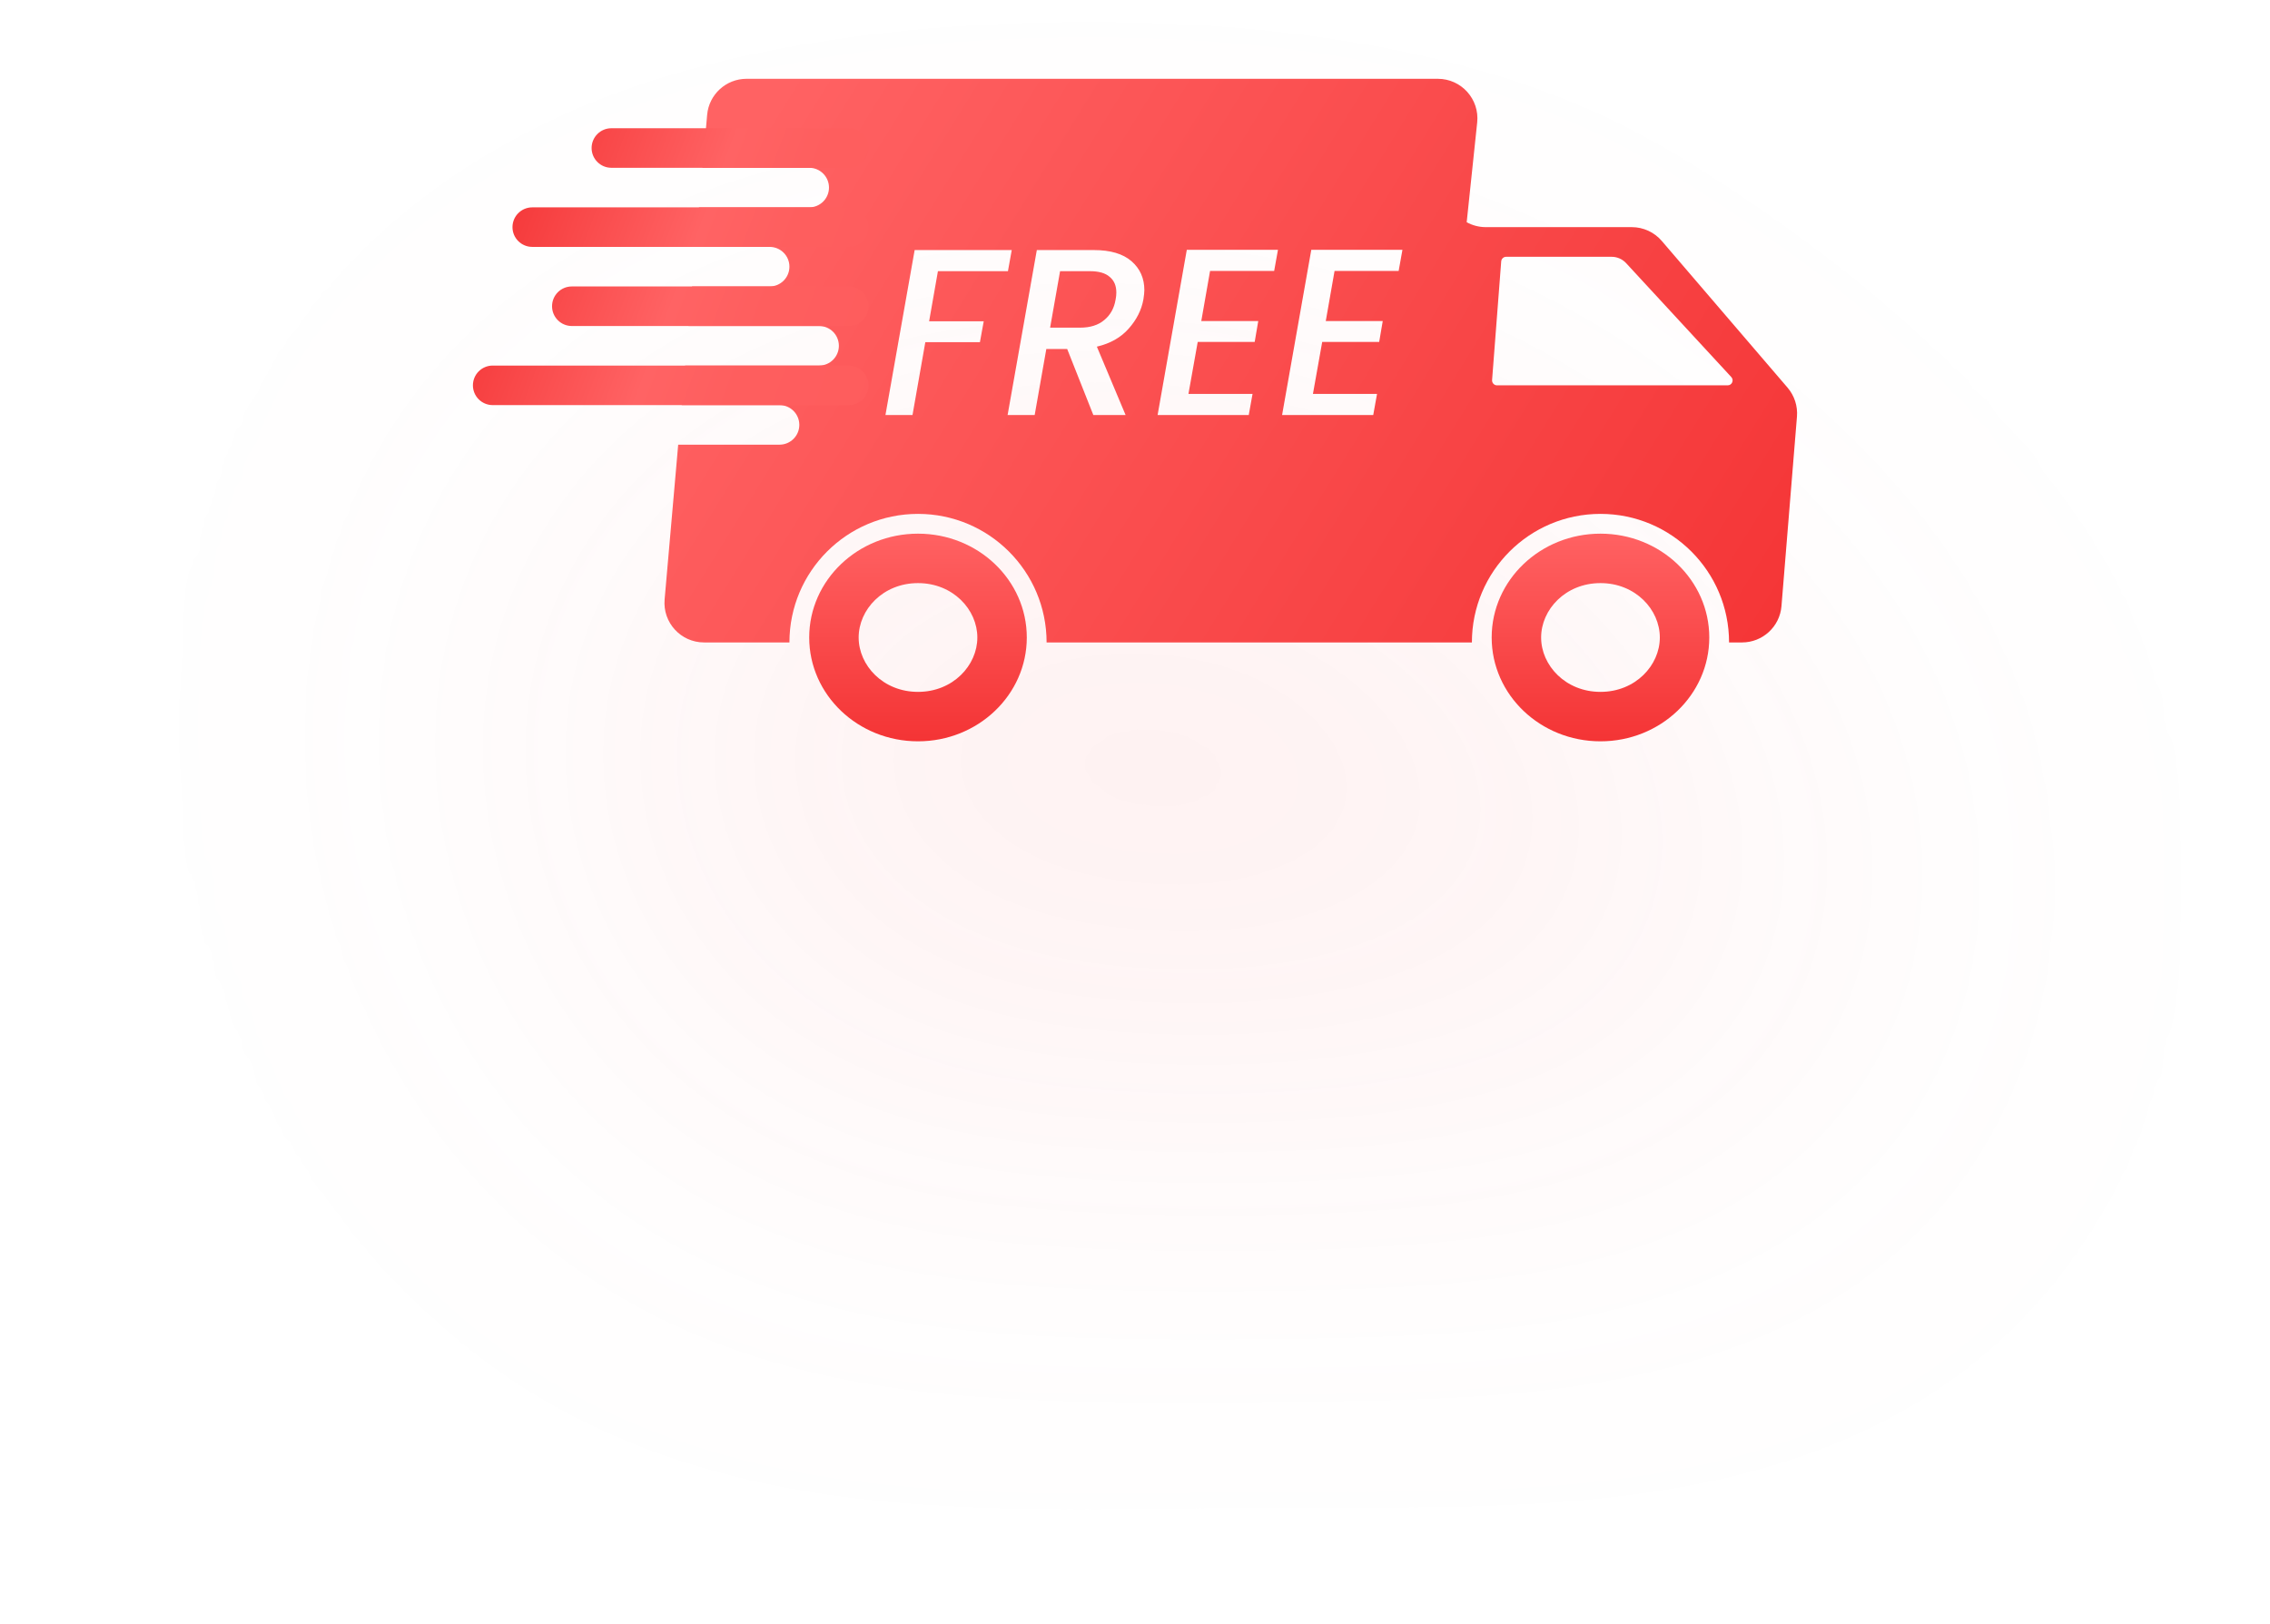
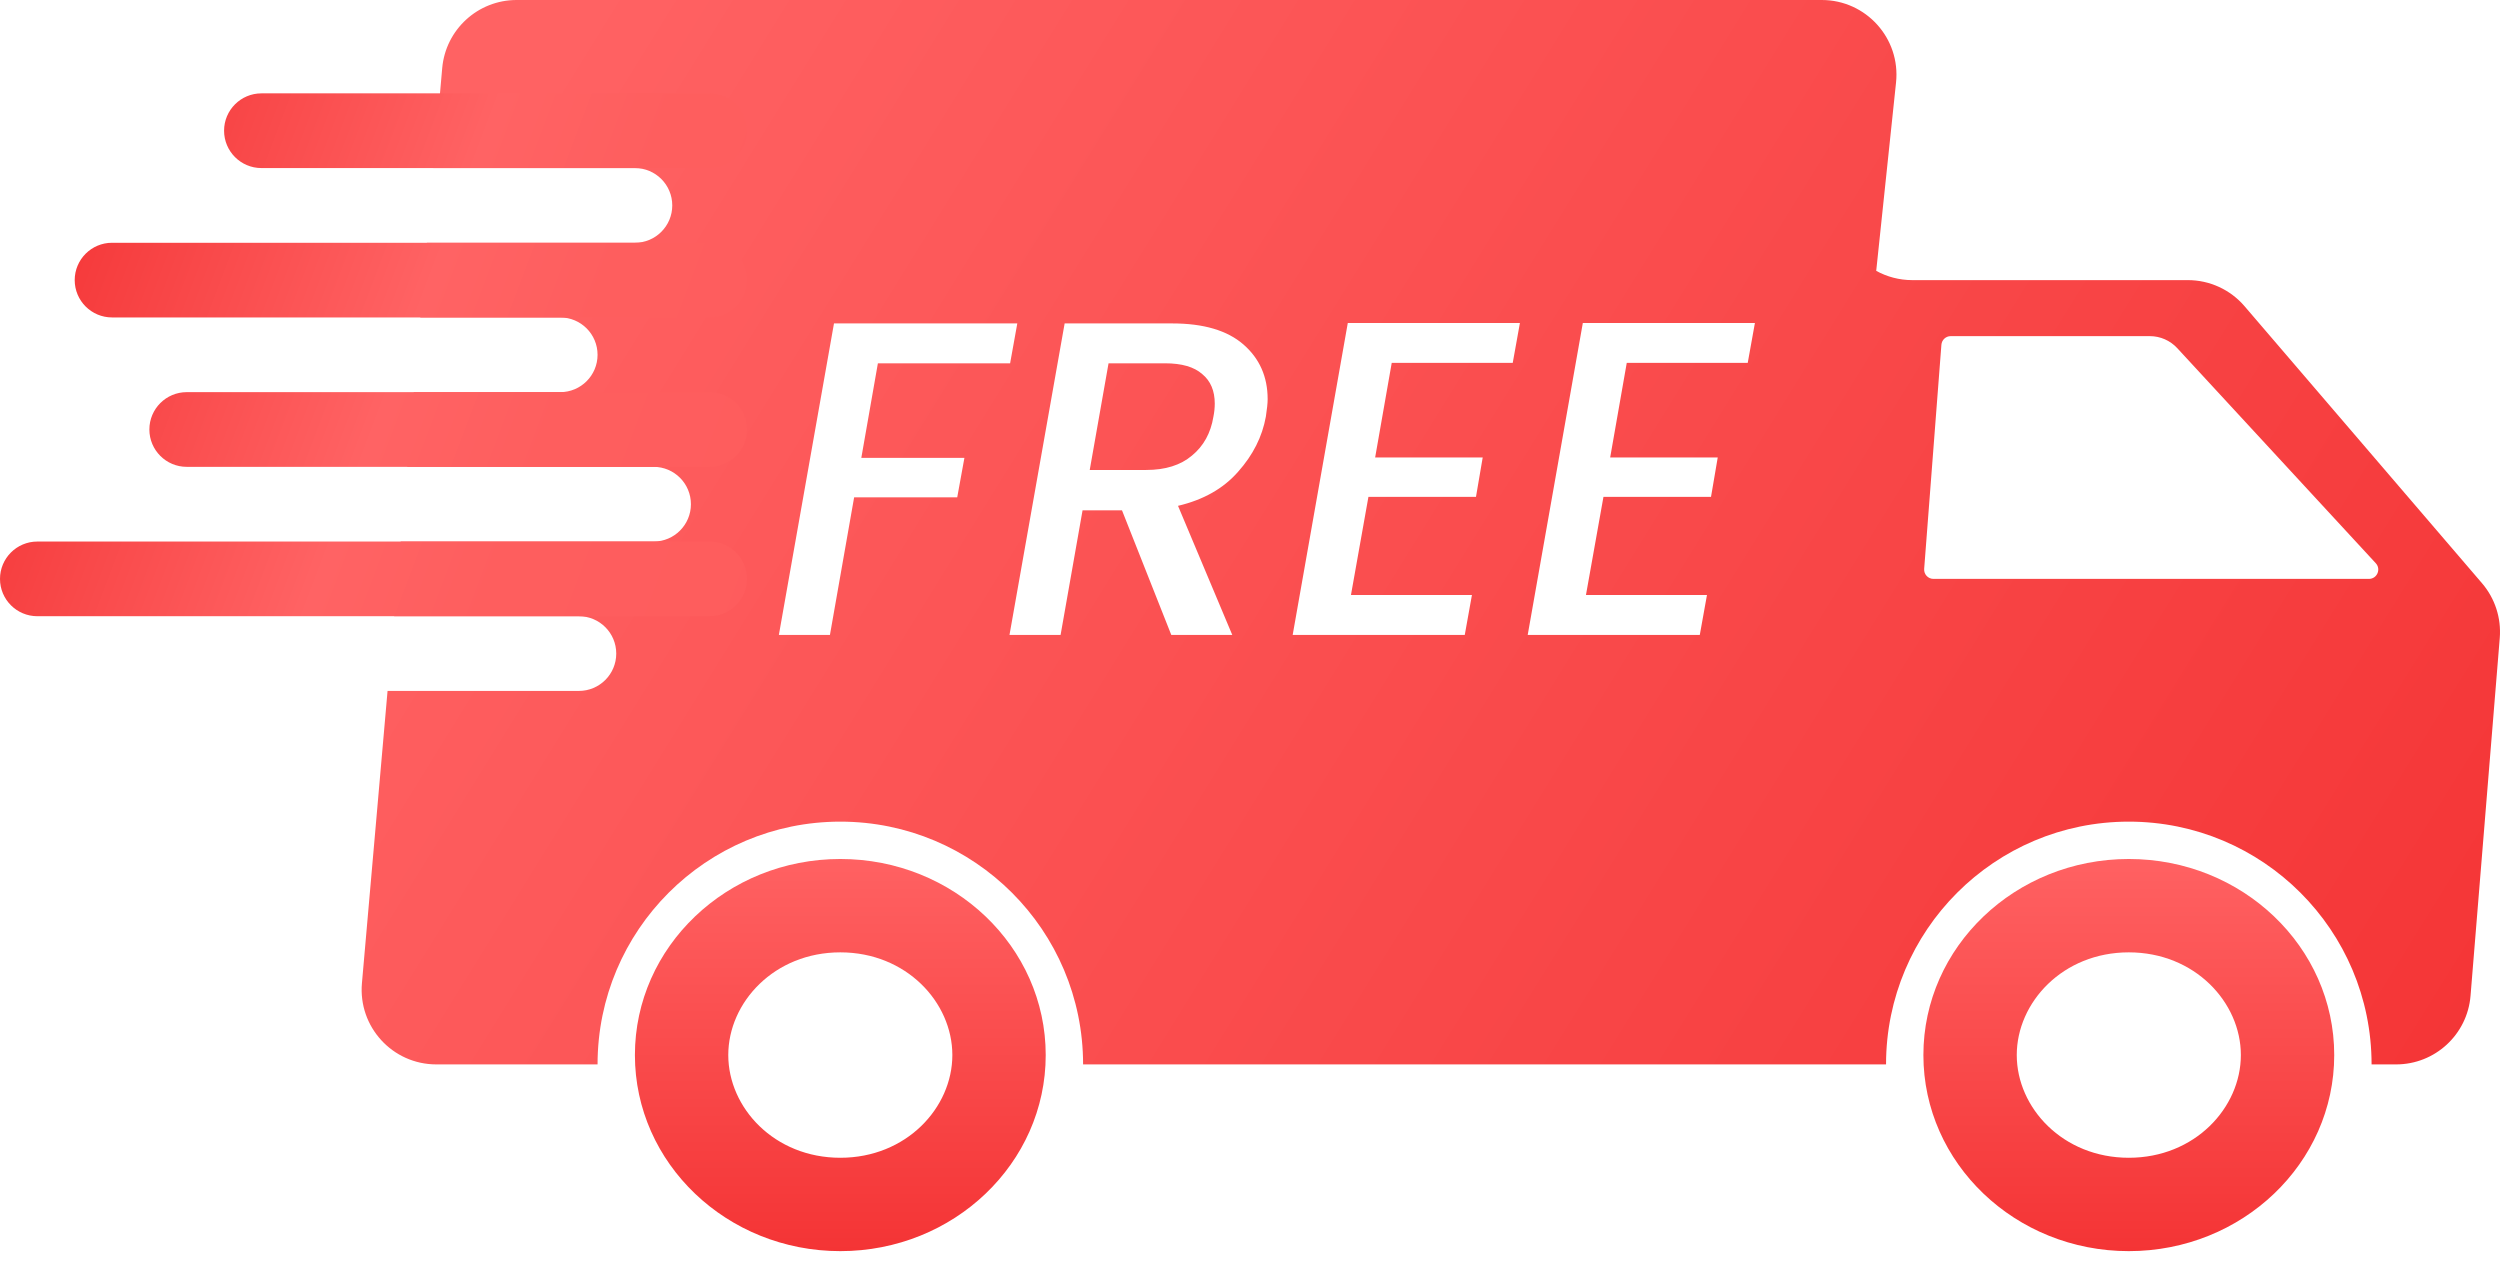
- <svg xmlns="http://www.w3.org/2000/svg" width="144" height="103" viewBox="0 0 144 103" fill="none">
-   <g filter="url(#filter0_d_1_1486)">
-     <path fill-rule="evenodd" clip-rule="evenodd" d="M101.528 43.901C103.746 43.901 105.293 42.22 105.293 40.45C105.293 38.68 103.746 36.999 101.528 36.999C99.31 36.999 97.763 38.68 97.763 40.45C97.763 42.22 99.31 43.901 101.528 43.901ZM101.528 47.038C105.34 47.038 108.43 44.088 108.43 40.45C108.43 36.811 105.34 33.862 101.528 33.862C97.716 33.862 94.626 36.811 94.626 40.45C94.626 44.088 97.716 47.038 101.528 47.038Z" fill="url(#paint0_linear_1_1486)" />
-     <path fill-rule="evenodd" clip-rule="evenodd" d="M58.235 43.901C60.453 43.901 61.999 42.22 61.999 40.45C61.999 38.68 60.453 36.999 58.235 36.999C56.016 36.999 54.47 38.68 54.47 40.45C54.47 42.22 56.016 43.901 58.235 43.901ZM58.235 47.038C62.046 47.038 65.136 44.088 65.136 40.45C65.136 36.811 62.046 33.862 58.235 33.862C54.423 33.862 51.333 36.811 51.333 40.45C51.333 44.088 54.423 47.038 58.235 47.038Z" fill="url(#paint1_linear_1_1486)" />
-     <path fill-rule="evenodd" clip-rule="evenodd" d="M47.358 5C46.057 5 44.972 5.994 44.858 7.29L44.563 10.647H51.333C52.026 10.647 52.588 11.209 52.588 11.902C52.588 12.595 52.026 13.157 51.333 13.157H44.343L44.123 15.666H48.823C49.517 15.666 50.078 16.228 50.078 16.921C50.078 17.614 49.517 18.176 48.823 18.176H43.903L43.683 20.686H51.961C52.654 20.686 53.215 21.248 53.215 21.941C53.215 22.634 52.654 23.196 51.961 23.196H43.463L43.243 25.705H49.451C50.144 25.705 50.706 26.267 50.706 26.96C50.706 27.653 50.144 28.215 49.451 28.215H43.022L42.161 38.035C42.032 39.502 43.188 40.764 44.661 40.764H50.078C50.078 36.259 53.73 32.607 58.235 32.607C62.74 32.607 66.392 36.259 66.392 40.764H87.327H87.975H93.371C93.371 36.259 97.023 32.607 101.528 32.607C106.033 32.607 109.685 36.259 109.685 40.764H110.509C111.816 40.764 112.904 39.761 113.01 38.458L113.992 26.435C114.046 25.767 113.832 25.106 113.396 24.597L105.417 15.288C104.94 14.732 104.244 14.412 103.511 14.412H94.25C93.819 14.412 93.405 14.301 93.041 14.101L93.707 7.772C93.863 6.291 92.701 5 91.211 5H47.358ZM95.231 16.584C95.244 16.42 95.38 16.294 95.544 16.294H102.234C102.584 16.294 102.918 16.44 103.156 16.698L109.826 23.924C110.012 24.125 109.869 24.451 109.596 24.451H94.965C94.782 24.451 94.638 24.295 94.652 24.113L95.231 16.584ZM63.94 17.207L64.181 15.867H58.022L56.17 26.333H57.886L58.699 21.71H62.163L62.404 20.385H58.94L59.498 17.207H63.94ZM71.78 16.575C71.238 16.103 70.44 15.867 69.386 15.867H65.772L63.919 26.333H65.636L66.374 22.147H67.699L69.356 26.333H71.403L69.581 21.996C70.435 21.795 71.107 21.414 71.599 20.852C72.101 20.289 72.412 19.672 72.533 18.999C72.573 18.738 72.593 18.543 72.593 18.412C72.593 17.659 72.322 17.047 71.78 16.575ZM70.816 18.563C70.816 18.703 70.801 18.849 70.771 18.999C70.681 19.552 70.44 19.988 70.048 20.309C69.667 20.631 69.155 20.791 68.512 20.791H66.615L67.247 17.207H69.145C69.707 17.207 70.124 17.328 70.395 17.569C70.676 17.8 70.816 18.131 70.816 18.563ZM76.205 20.37L76.762 17.192H80.828L81.069 15.852H75.286L73.434 26.333H79.216L79.457 24.993H75.391L75.979 21.695H79.593L79.819 20.37H76.205ZM84.102 20.37L84.659 17.192H88.725L88.965 15.852H83.183L81.331 26.333H87.113L87.354 24.993H83.288L83.876 21.695H87.49L87.716 20.37H84.102Z" fill="url(#paint2_linear_1_1486)" />
-     <path fill-rule="evenodd" clip-rule="evenodd" d="M38.784 8.137C38.091 8.137 37.529 8.699 37.529 9.392C37.529 10.085 38.091 10.647 38.784 10.647H53.843C54.536 10.647 55.097 10.085 55.097 9.392C55.097 8.699 54.536 8.137 53.843 8.137H38.784ZM33.765 13.157C33.072 13.157 32.51 13.719 32.51 14.412C32.51 15.105 33.072 15.666 33.765 15.666H53.843C54.536 15.666 55.097 15.105 55.097 14.412C55.097 13.719 54.536 13.157 53.843 13.157H33.765ZM35.02 19.431C35.02 18.738 35.581 18.176 36.274 18.176H53.843C54.536 18.176 55.097 18.738 55.097 19.431C55.097 20.124 54.536 20.686 53.843 20.686H36.274C35.581 20.686 35.02 20.124 35.02 19.431ZM31.255 23.196C30.562 23.196 30 23.758 30 24.451C30 25.144 30.562 25.705 31.255 25.705H53.843C54.536 25.705 55.097 25.144 55.097 24.451C55.097 23.758 54.536 23.196 53.843 23.196H31.255Z" fill="url(#paint3_linear_1_1486)" />
-   </g>
+ <svg xmlns="http://www.w3.org/2000/svg" width="84" height="43" viewBox="0 0 84 43" fill="none">
+   <path fill-rule="evenodd" clip-rule="evenodd" d="M71.528 38.901C73.746 38.901 75.293 37.22 75.293 35.45C75.293 33.68 73.746 31.999 71.528 31.999C69.31 31.999 67.763 33.68 67.763 35.45C67.763 37.22 69.31 38.901 71.528 38.901ZM71.528 42.038C75.34 42.038 78.43 39.088 78.43 35.45C78.43 31.811 75.34 28.862 71.528 28.862C67.716 28.862 64.626 31.811 64.626 35.45C64.626 39.088 67.716 42.038 71.528 42.038Z" fill="url(#paint0_linear_1_1486)" />
+   <path fill-rule="evenodd" clip-rule="evenodd" d="M28.235 38.901C30.453 38.901 31.999 37.22 31.999 35.45C31.999 33.68 30.453 31.999 28.235 31.999C26.016 31.999 24.47 33.68 24.47 35.45C24.47 37.22 26.016 38.901 28.235 38.901ZM28.235 42.038C32.046 42.038 35.136 39.088 35.136 35.45C35.136 31.811 32.046 28.862 28.235 28.862C24.423 28.862 21.333 31.811 21.333 35.45C21.333 39.088 24.423 42.038 28.235 42.038Z" fill="url(#paint1_linear_1_1486)" />
+   <path fill-rule="evenodd" clip-rule="evenodd" d="M17.358 0C16.057 0 14.972 0.994 14.858 2.29L14.563 5.647H21.333C22.026 5.647 22.588 6.209 22.588 6.902C22.588 7.595 22.026 8.157 21.333 8.157H14.343L14.123 10.666H18.823C19.517 10.666 20.078 11.228 20.078 11.921C20.078 12.614 19.517 13.176 18.823 13.176H13.903L13.683 15.686H21.961C22.654 15.686 23.215 16.248 23.215 16.941C23.215 17.634 22.654 18.196 21.961 18.196H13.463L13.243 20.705H19.451C20.144 20.705 20.706 21.267 20.706 21.96C20.706 22.653 20.144 23.215 19.451 23.215H13.022L12.161 33.035C12.032 34.502 13.188 35.764 14.661 35.764H20.078C20.078 31.259 23.73 27.607 28.235 27.607C32.74 27.607 36.392 31.259 36.392 35.764H57.327H57.975H63.371C63.371 31.259 67.023 27.607 71.528 27.607C76.033 27.607 79.685 31.259 79.685 35.764H80.509C81.816 35.764 82.904 34.761 83.01 33.458L83.992 21.435C84.046 20.767 83.832 20.106 83.396 19.597L75.416 10.288C74.94 9.732 74.244 9.412 73.511 9.412H64.25C63.819 9.412 63.405 9.301 63.041 9.101L63.707 2.772C63.863 1.291 62.701 0 61.211 0H17.358ZM65.231 11.584C65.244 11.42 65.38 11.294 65.544 11.294H72.234C72.584 11.294 72.918 11.44 73.156 11.698L79.826 18.924C80.012 19.125 79.869 19.451 79.596 19.451H64.965C64.782 19.451 64.638 19.295 64.652 19.113L65.231 11.584ZM33.94 12.207L34.181 10.867H28.022L26.17 21.333H27.886L28.699 16.71H32.163L32.404 15.385H28.94L29.497 12.207H33.94ZM41.78 11.575C41.238 11.103 40.44 10.867 39.386 10.867H35.772L33.919 21.333H35.636L36.374 17.147H37.699L39.355 21.333H41.404L39.581 16.996C40.435 16.795 41.107 16.414 41.599 15.852C42.101 15.289 42.412 14.672 42.533 13.999C42.573 13.738 42.593 13.543 42.593 13.412C42.593 12.659 42.322 12.047 41.78 11.575ZM40.816 13.563C40.816 13.703 40.801 13.849 40.771 13.999C40.681 14.552 40.44 14.988 40.048 15.309C39.667 15.631 39.155 15.791 38.512 15.791H36.615L37.247 12.207H39.145C39.707 12.207 40.123 12.328 40.395 12.569C40.676 12.8 40.816 13.131 40.816 13.563ZM46.205 15.37L46.762 12.192H50.828L51.069 10.852H45.286L43.434 21.333H49.216L49.457 19.993H45.392L45.979 16.695H49.593L49.819 15.37H46.205ZM54.102 15.37L54.659 12.192H58.724L58.965 10.852H53.183L51.331 21.333H57.113L57.354 19.993H53.288L53.876 16.695H57.49L57.716 15.37H54.102Z" fill="url(#paint2_linear_1_1486)" />
+   <path fill-rule="evenodd" clip-rule="evenodd" d="M8.784 3.137C8.091 3.137 7.529 3.699 7.529 4.392C7.529 5.085 8.091 5.647 8.784 5.647H23.843C24.536 5.647 25.098 5.085 25.098 4.392C25.098 3.699 24.536 3.137 23.843 3.137H8.784ZM3.765 8.157C3.072 8.157 2.51 8.719 2.51 9.412C2.51 10.105 3.072 10.666 3.765 10.666H23.843C24.536 10.666 25.098 10.105 25.098 9.412C25.098 8.719 24.536 8.157 23.843 8.157H3.765ZM5.019 14.431C5.019 13.738 5.581 13.176 6.274 13.176H23.843C24.536 13.176 25.098 13.738 25.098 14.431C25.098 15.124 24.536 15.686 23.843 15.686H6.274C5.581 15.686 5.019 15.124 5.019 14.431ZM1.255 18.196C0.562 18.196 0 18.758 0 19.451C0 20.144 0.562 20.705 1.255 20.705H23.843C24.536 20.705 25.098 20.144 25.098 19.451C25.098 18.758 24.536 18.196 23.843 18.196H1.255Z" fill="url(#paint3_linear_1_1486)" />
  <defs>
-     <filter id="filter0_d_1_1486" x="0" y="0" width="144" height="102.038" filterUnits="userSpaceOnUse" color-interpolation-filters="sRGB">
-       <feFlood flood-opacity="0" result="BackgroundImageFix" />
-       <feColorMatrix in="SourceAlpha" type="matrix" values="0 0 0 0 0 0 0 0 0 0 0 0 0 0 0 0 0 0 127 0" result="hardAlpha" />
-       <feOffset dy="25" />
-       <feGaussianBlur stdDeviation="15" />
-       <feColorMatrix type="matrix" values="0 0 0 0 0.973 0 0 0 0 0.263 0 0 0 0 0.267 0 0 0 0.1 0" />
-       <feBlend mode="normal" in2="BackgroundImageFix" result="effect1_dropShadow_1_1486" />
-       <feBlend mode="normal" in="SourceGraphic" in2="effect1_dropShadow_1_1486" result="shape" />
-     </filter>
-     <linearGradient id="paint0_linear_1_1486" x1="101.528" y1="33.862" x2="101.528" y2="47.038" gradientUnits="userSpaceOnUse">
+     <linearGradient id="paint0_linear_1_1486" x1="71.528" y1="28.862" x2="71.528" y2="42.038" gradientUnits="userSpaceOnUse">
      <stop stop-color="#FF6162" />
      <stop offset="1" stop-color="#F43435" />
    </linearGradient>
-     <linearGradient id="paint1_linear_1_1486" x1="58.235" y1="33.862" x2="58.235" y2="47.038" gradientUnits="userSpaceOnUse">
+     <linearGradient id="paint1_linear_1_1486" x1="28.235" y1="28.862" x2="28.235" y2="42.038" gradientUnits="userSpaceOnUse">
      <stop stop-color="#FF6162" />
      <stop offset="1" stop-color="#F43435" />
    </linearGradient>
-     <linearGradient id="paint2_linear_1_1486" x1="49.878" y1="5" x2="113.038" y2="44.114" gradientUnits="userSpaceOnUse">
+     <linearGradient id="paint2_linear_1_1486" x1="19.878" y1="2.78752e-06" x2="83.038" y2="39.114" gradientUnits="userSpaceOnUse">
      <stop stop-color="#FF6263" />
      <stop offset="1" stop-color="#F43435" />
    </linearGradient>
-     <linearGradient id="paint3_linear_1_1486" x1="32.699" y1="8.137" x2="59.795" y2="18.37" gradientUnits="userSpaceOnUse">
+     <linearGradient id="paint3_linear_1_1486" x1="2.699" y1="3.137" x2="29.795" y2="13.37" gradientUnits="userSpaceOnUse">
      <stop stop-color="#F43435" />
      <stop offset="0.458" stop-color="#FF6364" />
      <stop offset="0.652" stop-color="#FE5E5E" />
      <stop offset="1" stop-color="#FE5C5D" />
    </linearGradient>
  </defs>
</svg>
